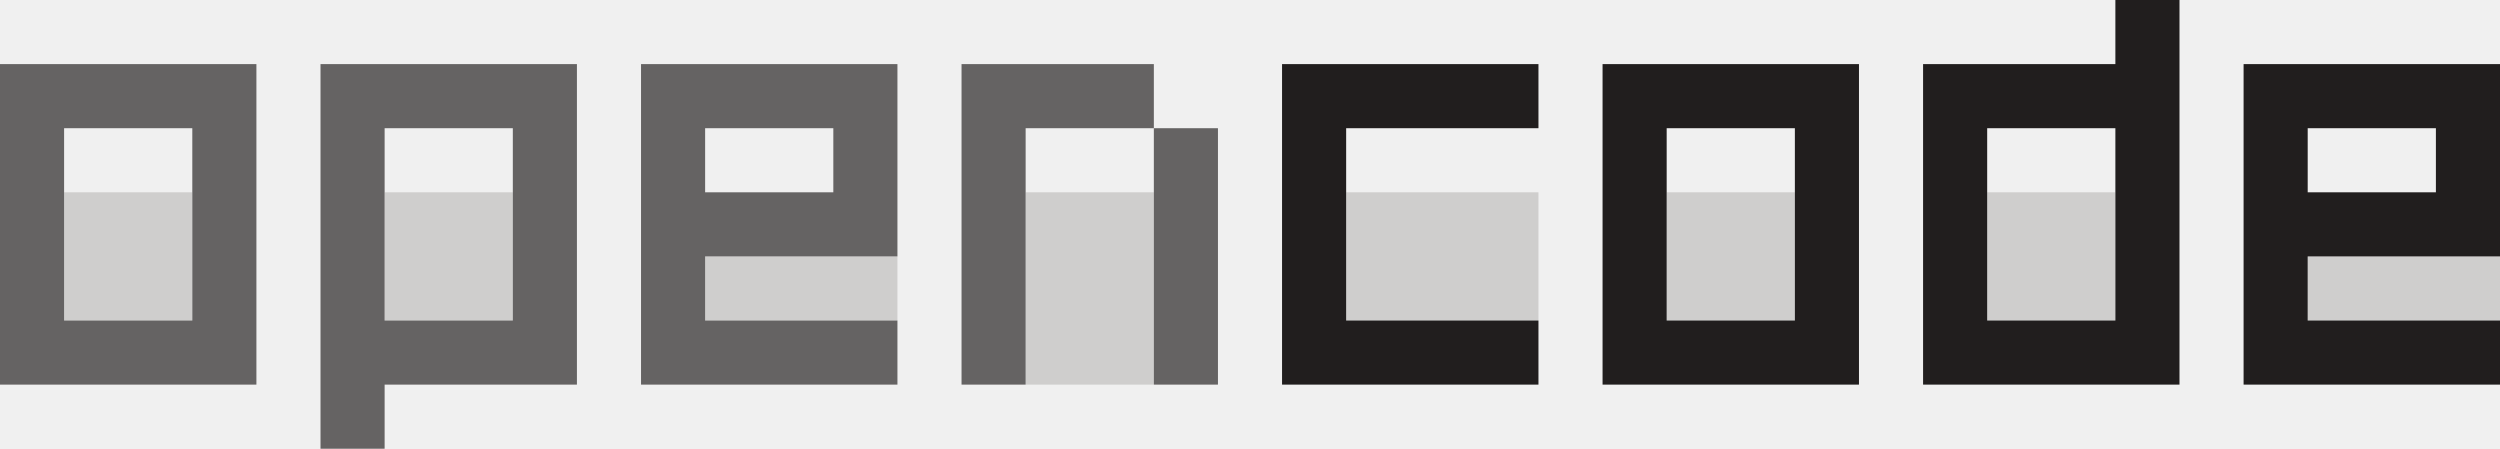
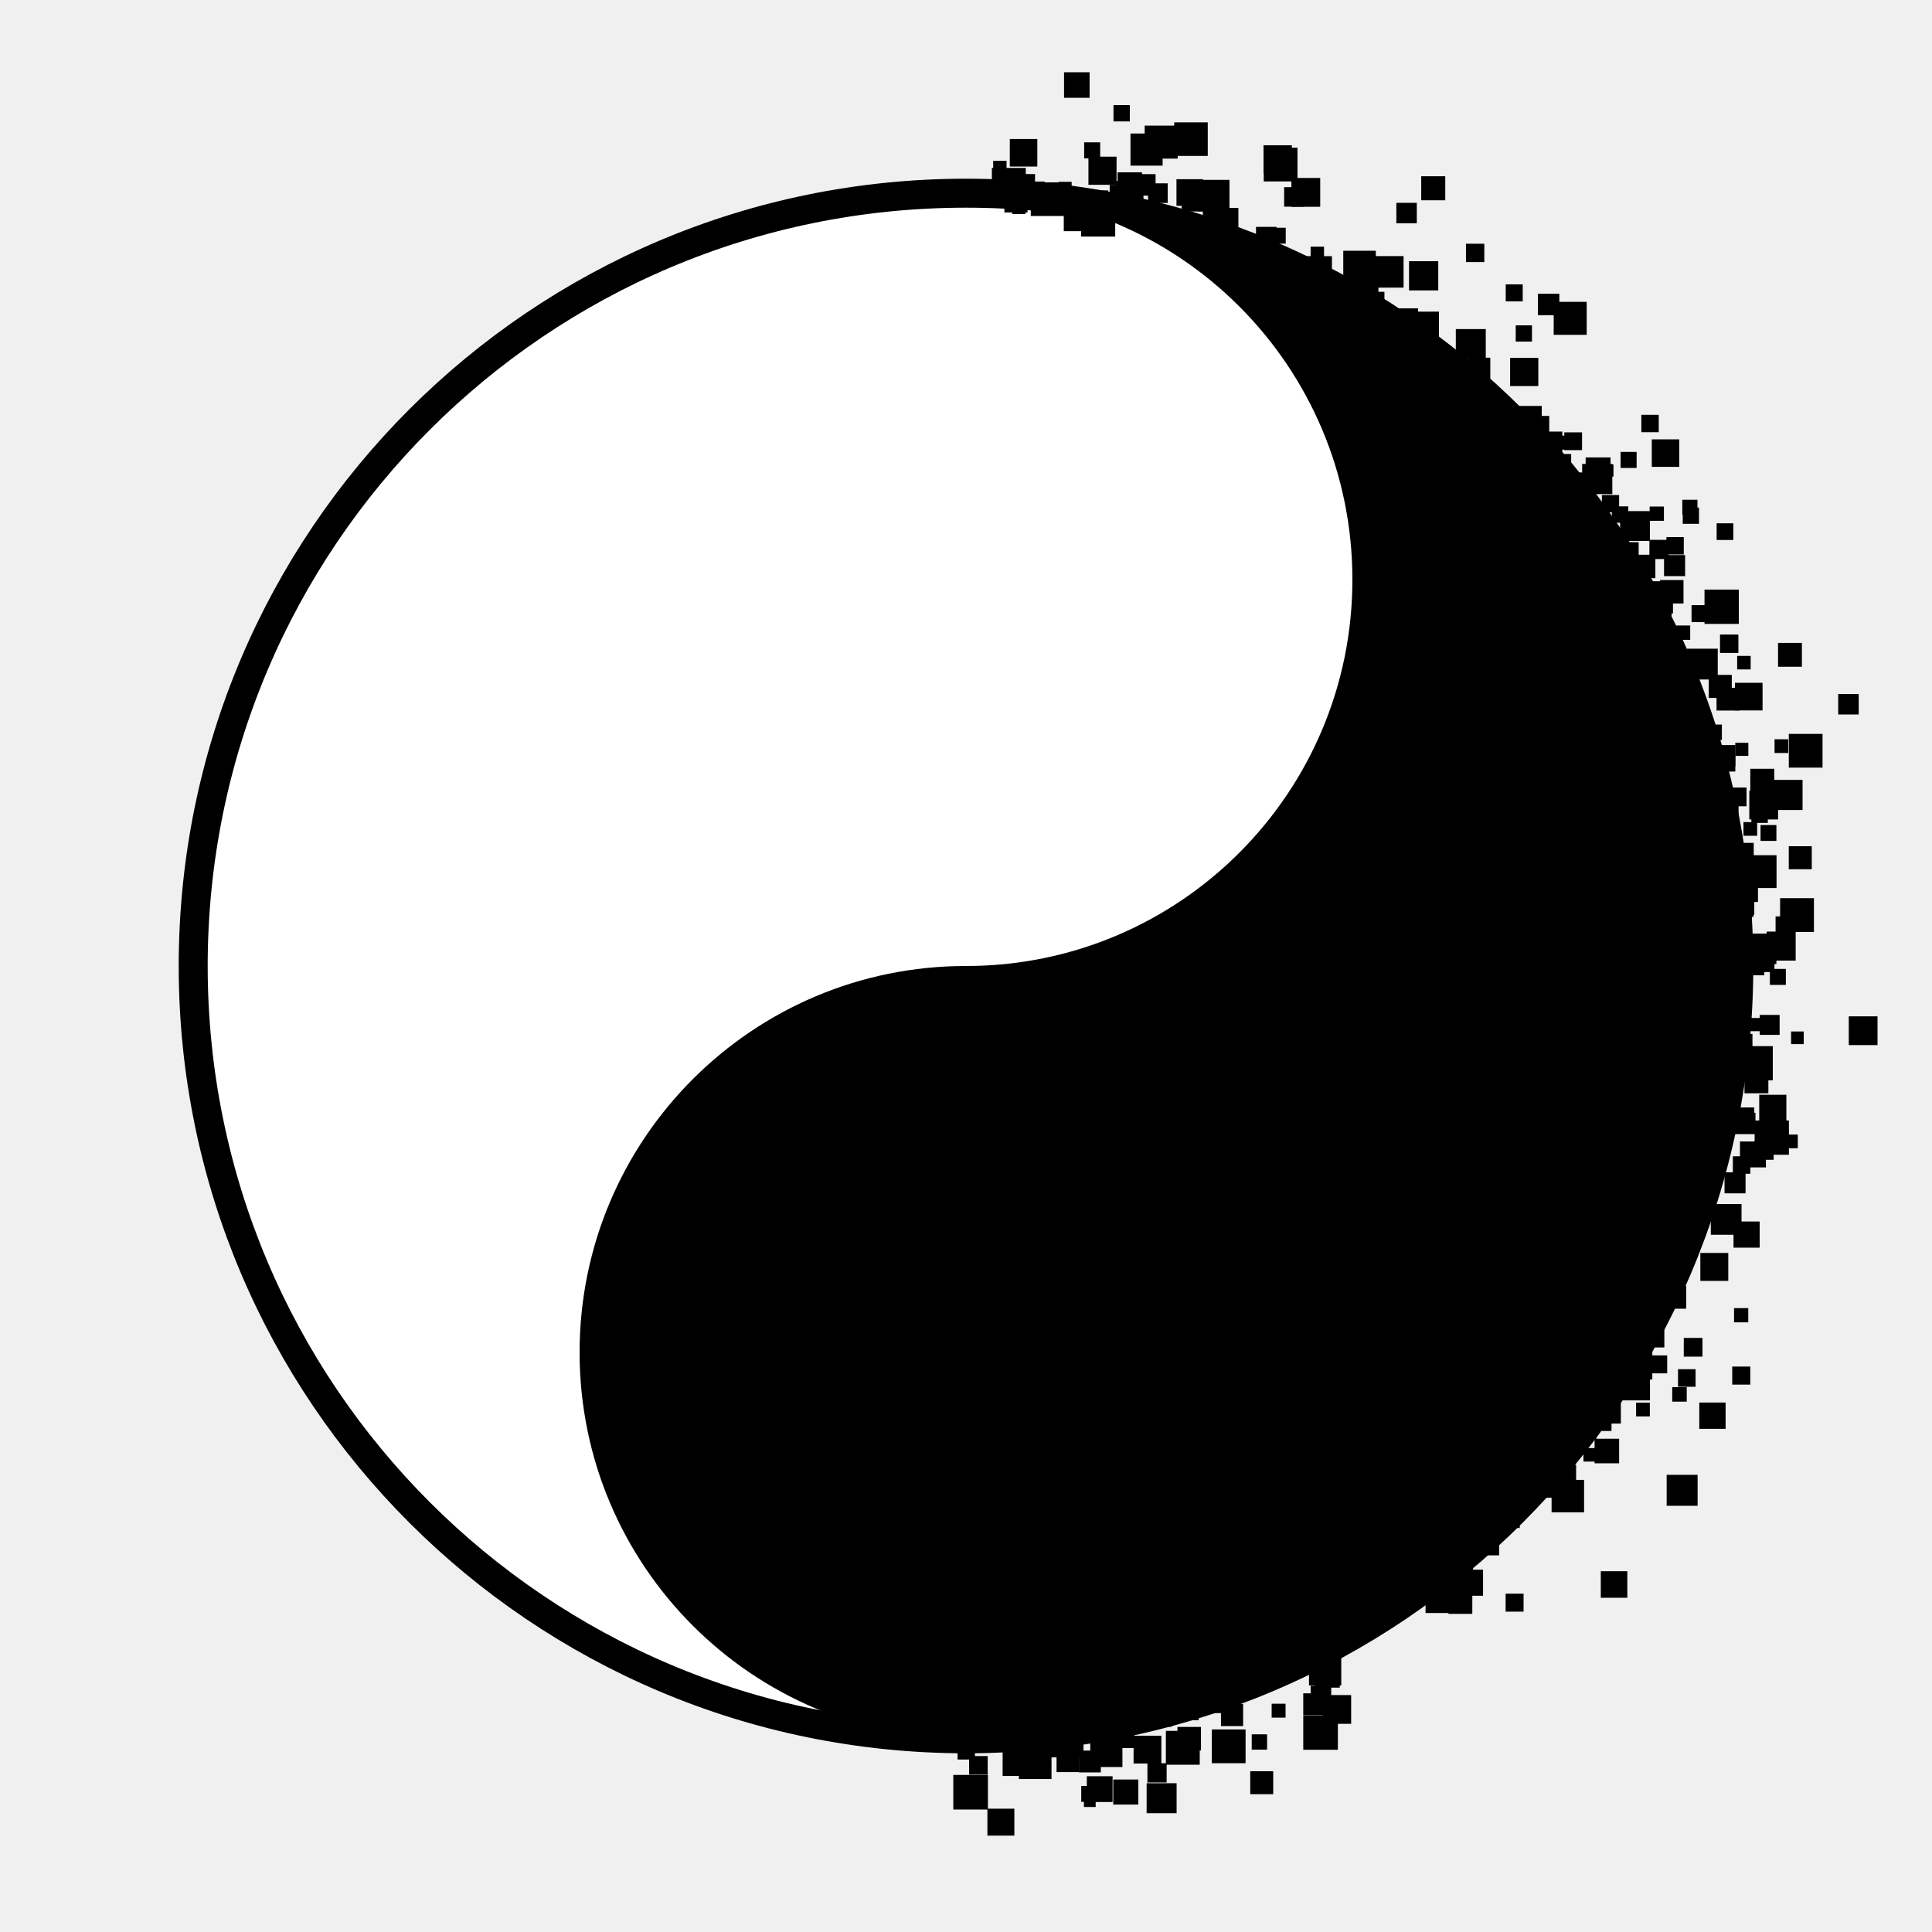
- <svg xmlns="http://www.w3.org/2000/svg" width="234" height="42" viewBox="0 0 234 42" fill="none">
-   <path d="M18 30H6V18H18V30Z" fill="#CFCECD" />
-   <path d="M18 12H6V30H18V12ZM24 36H0V6H24V36Z" fill="#656363" />
-   <path d="M48 30H36V18H48V30Z" fill="#CFCECD" />
-   <path d="M36 30H48V12H36V30ZM54 36H36V42H30V6H54V36Z" fill="#656363" />
-   <path d="M84 24V30H66V24H84Z" fill="#CFCECD" />
-   <path d="M84 24H66V30H84V36H60V6H84V24ZM66 18H78V12H66V18Z" fill="#656363" />
-   <path d="M108 36H96V18H108V36Z" fill="#CFCECD" />
-   <path d="M108 12H96V36H90V6H108V12ZM114 36H108V12H114V36Z" fill="#656363" />
-   <path d="M144 30H126V18H144V30Z" fill="#CFCECD" />
-   <path d="M144 12H126V30H144V36H120V6H144V12Z" fill="#211E1E" />
-   <path d="M168 30H156V18H168V30Z" fill="#CFCECD" />
-   <path d="M168 12H156V30H168V12ZM174 36H150V6H174V36Z" fill="#211E1E" />
-   <path d="M198 30H186V18H198V30Z" fill="#CFCECD" />
-   <path d="M198 12H186V30H198V12ZM204 36H180V6H198V0H204V36Z" fill="#211E1E" />
-   <path d="M234 24V30H216V24H234Z" fill="#CFCECD" />
-   <path d="M216 12V18H228V12H216ZM234 24H216V30H234V36H210V6H234V24Z" fill="#211E1E" />
+ <svg xmlns="http://www.w3.org/2000/svg" viewBox="0 0 800 800" width="100%" height="100%">
+   <rect width="800" height="800" fill="transparent" />
+   <g transform="translate(400, 400)">
+     <circle cx="0" cy="0" r="320" fill="#FFFFFF" />
+     <path d="M 0 -320               A 320 320 0 0 1 0 320               A 160 160 0 0 1 0 0               A 160 160 0 0 0 0 -320 Z" fill="#000000" />
+     <circle cx="0" cy="0" r="320" fill="none" stroke="#000000" stroke-width="12" />
+     <circle cx="0" cy="-160" r="48" fill="#FFFFFF" />
+     <circle cx="0" cy="160" r="48" fill="#000000" />
+     <rect x="298.919" y="-88.062" width="6.919" height="6.919" fill="#000000" />
+     <rect x="185.724" y="-254.351" width="5.055" height="5.055" fill="#000000" />
+     <rect x="267.946" y="164.81" width="11.248" height="11.248" fill="#000000" />
+     <rect x="319.919" y="33.187" width="14.149" height="14.149" fill="#000000" />
+     <rect x="285.354" y="-153.363" width="7.389" height="7.389" fill="#000000" />
+     <rect x="271.049" y="-212.873" width="6.641" height="6.641" fill="#000000" />
+     <rect x="318.029" y="141.664" width="5.891" height="5.891" fill="#000000" />
+     <rect x="233.536" y="-219.9" width="9.479" height="9.479" fill="#000000" />
+     <rect x="255.674" y="199.614" width="5.59" height="5.59" fill="#000000" />
+     <rect x="263.346" y="167.706" width="10.961" height="10.961" fill="#000000" />
+     <rect x="68.112" y="-344.717" width="13.307" height="13.307" fill="#000000" />
+     <rect x="287.303" y="114.008" width="11.887" height="11.887" fill="#000000" />
+     <rect x="62.774" y="-328.642" width="10.103" height="10.103" fill="#000000" />
+     <rect x="168.135" y="-293.956" width="13.058" height="13.058" fill="#000000" />
+     <rect x="258.962" y="184.213" width="8.325" height="8.325" fill="#000000" />
+     <rect x="334.803" y="-93.883" width="5.674" height="5.674" fill="#000000" />
+     <rect x="299.504" y="71.944" width="9.864" height="9.864" fill="#000000" />
+     <rect x="75.398" y="-324.086" width="8.126" height="8.126" fill="#000000" />
+     <rect x="256.588" y="-210.585" width="10.304" height="10.304" fill="#000000" />
+     <rect x="258.352" y="-180.623" width="6.838" height="6.838" fill="#000000" />
+     <rect x="322.036" y="-45.873" width="13.591" height="13.591" fill="#000000" />
+     <rect x="303.382" y="-88.673" width="6.061" height="6.061" fill="#000000" />
+     <rect x="322.434" y="34.05" width="5.795" height="5.795" fill="#000000" />
+     <rect x="102.299" y="299.598" width="9.763" height="9.763" fill="#000000" />
+     <rect x="74.792" y="338.392" width="12.418" height="12.418" fill="#000000" />
+     <rect x="243.547" y="-219.618" width="5.815" height="5.815" fill="#000000" />
+     <rect x="99.662" y="-303.415" width="10.796" height="10.796" fill="#000000" />
+     <rect x="69.599" y="-327.892" width="8.9" height="8.9" fill="#000000" />
+     <rect x="311.276" y="28.109" width="14.379" height="14.379" fill="#000000" />
+     <rect x="244.574" y="206.532" width="8.063" height="8.063" fill="#000000" />
+     <rect x="331.523" y="-14.256" width="12.026" height="12.026" fill="#000000" />
+     <rect x="271.676" y="158.717" width="12.508" height="12.508" fill="#000000" />
+     <rect x="54.902" y="-316.13" width="5.039" height="5.039" fill="#000000" />
+     <rect x="322.956" y="-13.415" width="12.613" height="12.613" fill="#000000" />
+     <rect x="317.361" y="-22.067" width="7.936" height="7.936" fill="#000000" />
+     <rect x="104.129" y="297.73" width="7.732" height="7.732" fill="#000000" />
+     <rect x="225.309" y="-251.816" width="11.673" height="11.673" fill="#000000" />
+     <rect x="122.174" y="-303.635" width="7.344" height="7.344" fill="#000000" />
+     <rect x="275.741" y="-170.291" width="9.71" height="9.71" fill="#000000" />
+     <rect x="294.002" y="87.554" width="10.977" height="10.977" fill="#000000" />
+     <rect x="73.984" y="-347.985" width="13.663" height="13.663" fill="#000000" />
+     <rect x="333.937" y="-77.06" width="12.466" height="12.466" fill="#000000" />
+     <rect x="277.509" y="131.723" width="11.326" height="11.326" fill="#000000" />
+     <rect x="361.16" y="-112.641" width="8.494" height="8.494" fill="#000000" />
+     <rect x="279.647" y="-228.233" width="7.2" height="7.2" fill="#000000" />
+     <rect x="314.421" y="-40.023" width="13.519" height="13.519" fill="#000000" />
+     <rect x="141.435" y="-292.084" width="8.757" height="8.757" fill="#000000" />
+     <rect x="309.586" y="66.739" width="5.288" height="5.288" fill="#000000" />
+     <rect x="326.554" y="63.961" width="14.201" height="14.201" fill="#000000" />
+     <rect x="223.445" y="259.91" width="7.439" height="7.439" fill="#000000" />
+     <rect x="318.048" y="60.766" width="8.851" height="8.851" fill="#000000" />
+     <rect x="236.867" y="-212.009" width="13.726" height="13.726" fill="#000000" />
+     <rect x="150.356" y="272.27" width="8.314" height="8.314" fill="#000000" />
+     <rect x="167.023" y="-270.88" width="8.736" height="8.736" fill="#000000" />
+     <rect x="189.626" y="253.271" width="11.112" height="11.112" fill="#000000" />
+     <rect x="269.887" y="166.531" width="13.337" height="13.337" fill="#000000" />
+     <rect x="121.458" y="-295.62" width="12.952" height="12.952" fill="#000000" />
+     <rect x="184.413" y="-270.96" width="11.409" height="11.409" fill="#000000" />
+     <rect x="215.218" y="238.506" width="5.537" height="5.537" fill="#000000" />
+     <rect x="305.8" y="-155.863" width="14.211" height="14.211" fill="#000000" />
+     <rect x="51.457" y="318.371" width="13.316" height="13.316" fill="#000000" />
+     <rect x="-5.265" y="334.952" width="14.336" height="14.336" fill="#000000" />
+     <rect x="23.624" y="310.89" width="11.065" height="11.065" fill="#000000" />
+     <rect x="317.441" y="58.57" width="8.966" height="8.966" fill="#000000" />
+     <rect x="282.952" y="-151.515" width="9.206" height="9.206" fill="#000000" />
+     <rect x="328.644" y="20.258" width="8.258" height="8.258" fill="#000000" />
+     <rect x="287.398" y="-159.818" width="9.707" height="9.707" fill="#000000" />
+     <rect x="227.815" y="-217.482" width="6.117" height="6.117" fill="#000000" />
+     <rect x="277.474" y="180.804" width="5.695" height="5.695" fill="#000000" />
+     <rect x="315.447" y="-73.897" width="7.76" height="7.76" fill="#000000" />
+     <rect x="86.853" y="295.343" width="13.523" height="13.523" fill="#000000" />
+     <rect x="148.817" y="-283.7" width="12.674" height="12.674" fill="#000000" />
+     <rect x="154.359" y="-285.955" width="14.104" height="14.104" fill="#000000" />
+     <rect x="141.481" y="275.945" width="8.598" height="8.598" fill="#000000" />
+     <rect x="256.874" y="-177.641" width="14.319" height="14.319" fill="#000000" />
+     <rect x="317.277" y="165.863" width="7.475" height="7.475" fill="#000000" />
+     <rect x="307.557" y="-120.54" width="9.542" height="9.542" fill="#000000" />
+     <rect x="86.216" y="-349.328" width="13.89" height="13.89" fill="#000000" />
+     <rect x="315.961" y="-28.015" width="8.281" height="8.281" fill="#000000" />
+     <rect x="317.439" y="-50.992" width="8.743" height="8.743" fill="#000000" />
+     <rect x="269.828" y="-164.633" width="4.889" height="4.889" fill="#000000" />
+     <rect x="308.408" y="98.564" width="12.721" height="12.721" fill="#000000" />
+     <rect x="98.234" y="-312.571" width="11.455" height="11.455" fill="#000000" />
+     <rect x="77.53" y="300.164" width="12.677" height="12.677" fill="#000000" />
+     <rect x="127.838" y="279.947" width="13.803" height="13.803" fill="#000000" />
+     <rect x="341.653" y="27.113" width="5.238" height="5.238" fill="#000000" />
+     <rect x="316.702" y="-29.766" width="9.411" height="9.411" fill="#000000" />
+     <rect x="40.599" y="-370.082" width="10.58" height="10.58" fill="#000000" />
+     <rect x="280.56" y="-134.721" width="13.323" height="13.323" fill="#000000" />
+     <rect x="317.81" y="105.797" width="10.832" height="10.832" fill="#000000" />
+     <rect x="292.433" y="174.381" width="6.012" height="6.012" fill="#000000" />
+     <rect x="107.831" y="-296.764" width="6.316" height="6.316" fill="#000000" />
+     <rect x="267.444" y="-190.327" width="6.796" height="6.796" fill="#000000" />
+     <rect x="318.93" y="-28.702" width="7.48" height="7.48" fill="#000000" />
+     <rect x="236.816" y="-278.359" width="8.87" height="8.87" fill="#000000" />
+     <rect x="139.653" y="301.169" width="8.925" height="8.925" fill="#000000" />
+     <rect x="325.201" y="-66.075" width="6.814" height="6.814" fill="#000000" />
+     <rect x="313.503" y="-49.117" width="8.256" height="8.256" fill="#000000" />
+     <rect x="85.191" y="301.161" width="11.148" height="11.148" fill="#000000" />
+     <rect x="96.065" y="-325.521" width="13.029" height="13.029" fill="#000000" />
+     <rect x="255.645" y="191.004" width="5.348" height="5.348" fill="#000000" />
+     <rect x="139.765" y="-293.928" width="11.761" height="11.761" fill="#000000" />
+     <rect x="157.442" y="264.292" width="12.594" height="12.594" fill="#000000" />
+     <rect x="201.221" y="250.68" width="7.88" height="7.88" fill="#000000" />
+     <rect x="59.493" y="-323.462" width="7.542" height="7.542" fill="#000000" />
+     <rect x="47.671" y="-316.156" width="14.11" height="14.11" fill="#000000" />
+     <rect x="318.537" y="-92.427" width="5.417" height="5.417" fill="#000000" />
+     <rect x="296.784" y="-189.835" width="6.736" height="6.736" fill="#000000" />
+     <rect x="40.482" y="-316.328" width="12.052" height="12.052" fill="#000000" />
+     <rect x="26.824" y="-324.492" width="13.929" height="13.929" fill="#000000" />
+     <rect x="254.613" y="174.542" width="10.973" height="10.973" fill="#000000" />
+     <rect x="144.995" y="273.199" width="12.104" height="12.104" fill="#000000" />
+     <rect x="167.202" y="263.268" width="8.818" height="8.818" fill="#000000" />
+     <rect x="226.957" y="-231.911" width="11.455" height="11.455" fill="#000000" />
+     <rect x="324.373" y="21.526" width="5.468" height="5.468" fill="#000000" />
+     <rect x="138.738" y="279.355" width="10.085" height="10.085" fill="#000000" />
+     <rect x="85.112" y="-306.641" width="8.982" height="8.982" fill="#000000" />
+     <rect x="161.119" y="-279.166" width="12.143" height="12.143" fill="#000000" />
+     <rect x="192.5" y="-251.121" width="8.93" height="8.93" fill="#000000" />
+     <rect x="243.93" y="-204.37" width="13.953" height="13.953" fill="#000000" />
+     <rect x="110.131" y="287.019" width="13.728" height="13.728" fill="#000000" />
+     <rect x="4.657" y="318.034" width="6.153" height="6.153" fill="#000000" />
+     <rect x="75.119" y="330.118" width="7.968" height="7.968" fill="#000000" />
+     <rect x="239.082" y="197.502" width="11.025" height="11.025" fill="#000000" />
+     <rect x="234.757" y="-221.292" width="12.154" height="12.154" fill="#000000" />
+     <rect x="87.148" y="-325.798" width="11.028" height="11.028" fill="#000000" />
+     <rect x="199.922" y="244.588" width="4.833" height="4.833" fill="#000000" />
+     <rect x="120.082" y="-306.055" width="8.532" height="8.532" fill="#000000" />
+     <rect x="139.653" y="310.217" width="14.332" height="14.332" fill="#000000" />
+     <rect x="142.705" y="-297.863" width="5.552" height="5.552" fill="#000000" />
+     <rect x="279.204" y="135.666" width="5.688" height="5.688" fill="#000000" />
+     <rect x="101.786" y="316.128" width="13.983" height="13.983" fill="#000000" />
+     <rect x="82.764" y="316.709" width="14.022" height="14.022" fill="#000000" />
+     <rect x="338.752" y="69.794" width="5.674" height="5.674" fill="#000000" />
+     <rect x="123.2" y="-339.847" width="11.724" height="11.724" fill="#000000" />
+     <rect x="11.255" y="-333.417" width="5.534" height="5.534" fill="#000000" />
+     <rect x="274.407" y="156.061" width="4.912" height="4.912" fill="#000000" />
+     <rect x="105.576" y="305.564" width="9.176" height="9.176" fill="#000000" />
+     <rect x="22.739" y="-324.827" width="9.824" height="9.824" fill="#000000" />
+     <rect x="250.762" y="189.185" width="7.594" height="7.594" fill="#000000" />
+     <rect x="263.305" y="-195.016" width="7.14" height="7.14" fill="#000000" />
+     <rect x="329.848" y="-75.037" width="6.415" height="6.415" fill="#000000" />
+     <rect x="134.739" y="-326.309" width="11.936" height="11.936" fill="#000000" />
+     <rect x="283.46" y="-132.463" width="7.801" height="7.801" fill="#000000" />
+     <rect x="283.088" y="-190.248" width="5.907" height="5.907" fill="#000000" />
+     <rect x="183.45" y="-291.84" width="12.097" height="12.097" fill="#000000" />
+     <rect x="101.172" y="297.93" width="7.559" height="7.559" fill="#000000" />
+     <rect x="36.671" y="314.94" width="11.167" height="11.167" fill="#000000" />
+     <rect x="18.94" y="322.683" width="10.505" height="10.505" fill="#000000" />
+     <rect x="232.153" y="202.903" width="10.938" height="10.938" fill="#000000" />
+     <rect x="32.557" y="306.156" width="14.271" height="14.271" fill="#000000" />
+     <rect x="15.166" y="322.687" width="12.694" height="12.694" fill="#000000" />
+     <rect x="306.57" y="-99.981" width="6.42" height="6.42" fill="#000000" />
+     <rect x="235.6" y="202.833" width="13.628" height="13.628" fill="#000000" />
+     <rect x="312.219" y="-137.249" width="7.613" height="7.613" fill="#000000" />
+     <rect x="-3.497" y="321.385" width="7.196" height="7.196" fill="#000000" />
+     <rect x="53.911" y="-321.168" width="4.94" height="4.94" fill="#000000" />
+     <rect x="46.777" y="324.87" width="9.051" height="9.051" fill="#000000" />
+     <rect x="311.952" y="-1.589" width="9.249" height="9.249" fill="#000000" />
+     <rect x="48.935" y="-341.058" width="6.629" height="6.629" fill="#000000" />
+     <rect x="196.681" y="-249.01" width="11.533" height="11.533" fill="#000000" />
+     <rect x="310.78" y="-115.189" width="9.412" height="9.412" fill="#000000" />
+     <rect x="199.758" y="258.377" width="9.896" height="9.896" fill="#000000" />
+     <rect x="230.737" y="-213.882" width="6.26" height="6.26" fill="#000000" />
+     <rect x="220.8" y="224.232" width="8.487" height="8.487" fill="#000000" />
+     <rect x="293.936" y="-140.997" width="5.941" height="5.941" fill="#000000" />
+     <rect x="157.544" y="-282.373" width="13.231" height="13.231" fill="#000000" />
+     <rect x="294.827" y="166.955" width="7.273" height="7.273" fill="#000000" />
+     <rect x="143.483" y="278.951" width="5.164" height="5.164" fill="#000000" />
+     <rect x="10.71" y="-330.466" width="14.046" height="14.046" fill="#000000" />
+     <rect x="194.511" y="-250.606" width="6.57" height="6.57" fill="#000000" />
+     <rect x="117.708" y="333.433" width="9.506" height="9.506" fill="#000000" />
+     <rect x="335.228" y="-20.545" width="7.178" height="7.178" fill="#000000" />
+     <rect x="287.246" y="116.527" width="10.7" height="10.7" fill="#000000" />
+     <rect x="315.357" y="12.898" width="5.927" height="5.927" fill="#000000" />
+     <rect x="313.227" y="-13.621" width="10.152" height="10.152" fill="#000000" />
+     <rect x="321.933" y="-59.594" width="5.668" height="5.668" fill="#000000" />
+     <rect x="87.558" y="315.081" width="9.745" height="9.745" fill="#000000" />
+     <rect x="283.967" y="-218.072" width="11.39" height="11.39" fill="#000000" />
+     <rect x="324.76" y="-81.667" width="9.921" height="9.921" fill="#000000" />
+     <rect x="283.611" y="123.876" width="6.435" height="6.435" fill="#000000" />
+     <rect x="309.088" y="42.098" width="11.272" height="11.272" fill="#000000" />
+     <rect x="322.36" y="42.829" width="9.884" height="9.884" fill="#000000" />
+     <rect x="147.581" y="301.893" width="11.902" height="11.902" fill="#000000" />
+     <rect x="267.935" y="-175.503" width="10.598" height="10.598" fill="#000000" />
+     <rect x="118.315" y="318.141" width="6.359" height="6.359" fill="#000000" />
+     <rect x="297.215" y="154.009" width="7.747" height="7.747" fill="#000000" />
+     <rect x="260.28" y="195.752" width="10.169" height="10.169" fill="#000000" />
+     <rect x="123.288" y="-338.843" width="13.97" height="13.97" fill="#000000" />
+     <rect x="203.316" y="249.983" width="10.785" height="10.785" fill="#000000" />
+     <rect x="328.456" y="53.318" width="11.242" height="11.242" fill="#000000" />
+     <rect x="266.178" y="-164.688" width="12.17" height="12.17" fill="#000000" />
+     <rect x="284.249" y="122.567" width="13.245" height="13.245" fill="#000000" />
+     <rect x="50.696" y="-335.128" width="11.65" height="11.65" fill="#000000" />
+     <rect x="298.533" y="-131.389" width="12.749" height="12.749" fill="#000000" />
+     <rect x="283.841" y="-159.318" width="8.749" height="8.749" fill="#000000" />
+     <rect x="100.469" y="-313.773" width="11.769" height="11.769" fill="#000000" />
+     <rect x="310.824" y="-183.312" width="6.905" height="6.905" fill="#000000" />
+     <rect x="1.291" y="327.141" width="7.698" height="7.698" fill="#000000" />
+     <rect x="184.561" y="246.552" width="12.399" height="12.399" fill="#000000" />
+     <rect x="263.07" y="-207.698" width="5.039" height="5.039" fill="#000000" />
+     <rect x="303.645" y="180.762" width="10.891" height="10.891" fill="#000000" />
+     <rect x="180.907" y="-261.894" width="14.341" height="14.341" fill="#000000" />
+     <rect x="282.985" y="-176.462" width="7.951" height="7.951" fill="#000000" />
+     <rect x="340.688" y="-49.596" width="9.529" height="9.529" fill="#000000" />
+     <rect x="309.795" y="-91.484" width="8.793" height="8.793" fill="#000000" />
+     <rect x="311.024" y="25.486" width="6.84" height="6.84" fill="#000000" />
+     <rect x="305.896" y="-69.368" width="14.011" height="14.011" fill="#000000" />
+     <rect x="314.856" y="8.903" width="6.157" height="6.157" fill="#000000" />
+     <rect x="256.002" y="174.581" width="5.937" height="5.937" fill="#000000" />
+     <rect x="317.538" y="78.795" width="7.231" height="7.231" fill="#000000" />
+     <rect x="215.372" y="227.303" width="5.353" height="5.353" fill="#000000" />
+     <rect x="258.868" y="-187.659" width="5.308" height="5.308" fill="#000000" />
+     <rect x="290.127" y="210.695" width="12.817" height="12.817" fill="#000000" />
+     <rect x="47.72" y="339.527" width="6.575" height="6.575" fill="#000000" />
+     <rect x="278.966" y="-142.015" width="12.924" height="12.924" fill="#000000" />
+     <rect x="34.532" y="313.581" width="14.114" height="14.114" fill="#000000" />
+     <rect x="278.537" y="134.87" width="6.976" height="6.976" fill="#000000" />
+     <rect x="60.971" y="336.857" width="10.384" height="10.384" fill="#000000" />
+     <rect x="324.348" y="-72.603" width="11.922" height="11.922" fill="#000000" />
+     <rect x="77.941" y="307.658" width="7.354" height="7.354" fill="#000000" />
+     <rect x="131.737" y="-322.504" width="8.088" height="8.088" fill="#000000" />
+     <rect x="223.487" y="-282.251" width="7.041" height="7.041" fill="#000000" />
+     <rect x="142.716" y="298.042" width="8.511" height="8.511" fill="#000000" />
+     <rect x="6.158" y="-323.345" width="6.837" height="6.837" fill="#000000" />
+     <rect x="336.253" y="-133.786" width="9.872" height="9.872" fill="#000000" />
+     <rect x="282.923" y="161.246" width="7.43" height="7.43" fill="#000000" />
+     <rect x="16.971" y="-327.922" width="11.613" height="11.613" fill="#000000" />
+     <rect x="61.077" y="-356.479" width="6.756" height="6.756" fill="#000000" />
+     <rect x="314.645" y="-14.602" width="5.446" height="5.446" fill="#000000" />
+     <rect x="287.186" y="132.36" width="7.75" height="7.75" fill="#000000" />
+     <rect x="38.32" y="-324.716" width="5.429" height="5.429" fill="#000000" />
+     <rect x="314.092" y="85.436" width="8.704" height="8.704" fill="#000000" />
+     <rect x="243.6" y="193.718" width="5.847" height="5.847" fill="#000000" />
+     <rect x="55.601" y="309.725" width="14.089" height="14.089" fill="#000000" />
+     <rect x="326.301" y="-5.958" width="8.463" height="8.463" fill="#000000" />
+     <rect x="157.602" y="-274.39" width="12.786" height="12.786" fill="#000000" />
+     <rect x="15.897" y="-321.607" width="9.582" height="9.582" fill="#000000" />
+     <rect x="308.679" y="53.375" width="8.123" height="8.123" fill="#000000" />
+     <rect x="319.323" y="-128.402" width="5.594" height="5.594" fill="#000000" />
+     <rect x="247.734" y="-220.968" width="7.36" height="7.36" fill="#000000" />
+     <rect x="20.749" y="310.257" width="5.627" height="5.627" fill="#000000" />
+     <rect x="278.622" y="129.713" width="12.513" height="12.513" fill="#000000" />
+     <rect x="35.658" y="-319.641" width="5.544" height="5.544" fill="#000000" />
+     <rect x="99.914" y="-310.644" width="8.45" height="8.45" fill="#000000" />
+     <rect x="198.47" y="-243.954" width="6.969" height="6.969" fill="#000000" />
+     <rect x="274.271" y="141.852" width="14.285" height="14.285" fill="#000000" />
+     <rect x="142.029" y="284.538" width="13.362" height="13.362" fill="#000000" />
+     <rect x="202.819" y="-263.735" width="12.407" height="12.407" fill="#000000" />
+     <rect x="320.487" y="72.658" width="10.738" height="10.738" fill="#000000" />
+     <rect x="232.055" y="-227.774" width="9.451" height="9.451" fill="#000000" />
+     <rect x="112.876" y="292.389" width="5.301" height="5.301" fill="#000000" />
+     <rect x="311.443" y="-87.637" width="7.119" height="7.119" fill="#000000" />
+     <rect x="284.565" y="-133.136" width="8.015" height="8.015" fill="#000000" />
+     <rect x="280.795" y="149.582" width="8.376" height="8.376" fill="#000000" />
+     <rect x="259.406" y="171.32" width="9.386" height="9.386" fill="#000000" />
+     <rect x="8.86" y="348.936" width="11.162" height="11.162" fill="#000000" />
+     <rect x="253.357" y="-182.92" width="10.387" height="10.387" fill="#000000" />
+     <rect x="41.772" y="303.391" width="14.202" height="14.202" fill="#000000" />
+     <rect x="48.833" y="343.378" width="4.859" height="4.859" fill="#000000" />
+     <rect x="243.351" y="-275.016" width="13.661" height="13.661" fill="#000000" />
+     <rect x="288.744" y="132.44" width="9.467" height="9.467" fill="#000000" />
+     <rect x="176.835" y="-272.327" width="10.366" height="10.366" fill="#000000" />
+     <rect x="287.831" y="129.15" width="8.566" height="8.566" fill="#000000" />
+     <rect x="125.81" y="-305.694" width="6.586" height="6.586" fill="#000000" />
+     <rect x="289.041" y="-170.157" width="8.722" height="8.722" fill="#000000" />
+     <rect x="207.786" y="-251.882" width="9.315" height="9.315" fill="#000000" />
+     <rect x="332.869" y="1.206" width="6.616" height="6.616" fill="#000000" />
+     <rect x="242.477" y="212.782" width="13.456" height="13.456" fill="#000000" />
+     <rect x="144.419" y="288.462" width="10.357" height="10.357" fill="#000000" />
+     <rect x="311.815" y="-48.443" width="6.167" height="6.167" fill="#000000" />
+     <rect x="270.841" y="-188.357" width="12.345" height="12.345" fill="#000000" />
+     <rect x="218.408" y="-228.821" width="9.01" height="9.01" fill="#000000" />
+     <rect x="16.351" y="322.014" width="6.627" height="6.627" fill="#000000" />
+     <rect x="227.629" y="-265.28" width="6.724" height="6.724" fill="#000000" />
+     <rect x="188.5" y="-327.017" width="9.954" height="9.954" fill="#000000" />
+     <rect x="312.019" y="33.568" width="13.448" height="13.448" fill="#000000" />
+     <rect x="329.006" y="-58.367" width="6.569" height="6.569" fill="#000000" />
+     <rect x="21.889" y="323.133" width="13.525" height="13.525" fill="#000000" />
+     <rect x="293.665" y="90.308" width="11.234" height="11.234" fill="#000000" />
+     <rect x="290.03" y="-177.596" width="7.192" height="7.192" fill="#000000" />
+     <rect x="310.502" y="-39.25" width="8.54" height="8.54" fill="#000000" />
+     <rect x="37.493" y="324.393" width="9.393" height="9.393" fill="#000000" />
+     <rect x="239.982" y="214.779" width="5.4" height="5.4" fill="#000000" />
+     <rect x="340.702" y="-96.11" width="13.971" height="13.971" fill="#000000" />
+     <rect x="145.754" y="310.434" width="4.905" height="4.905" fill="#000000" />
+     <rect x="327.1" y="-79.409" width="6.058" height="6.058" fill="#000000" />
+     <rect x="190.292" y="255.784" width="12.127" height="12.127" fill="#000000" />
+     <rect x="75.214" y="339.606" width="7.853" height="7.853" fill="#000000" />
+     <rect x="309.126" y="27.006" width="10.688" height="10.688" fill="#000000" />
+     <rect x="152.003" y="-280.23" width="14.261" height="14.261" fill="#000000" />
+     <rect x="19.146" y="-316.808" width="5.447" height="5.447" fill="#000000" />
+     <rect x="300.432" y="-149.421" width="7.03" height="7.03" fill="#000000" />
+     <rect x="304.071" y="118.822" width="11.573" height="11.573" fill="#000000" />
+     <rect x="200.564" y="-243.416" width="8.084" height="8.084" fill="#000000" />
+     <rect x="11.548" y="314.913" width="5.482" height="5.482" fill="#000000" />
+     <rect x="228.181" y="-248.275" width="4.862" height="4.862" fill="#000000" />
+     <rect x="289.745" y="112.881" width="6.966" height="6.966" fill="#000000" />
+     <rect x="323.727" y="-2.995" width="6.846" height="6.846" fill="#000000" />
+     <rect x="98.663" y="-313.88" width="14.13" height="14.13" fill="#000000" />
+     <rect x="255.132" y="-207.891" width="12.493" height="12.493" fill="#000000" />
+     <rect x="8.796" y="307.94" width="11.92" height="11.92" fill="#000000" />
+     <rect x="296.618" y="-193.063" width="6.264" height="6.264" fill="#000000" />
+     <rect x="365.537" y="20.844" width="11.906" height="11.906" fill="#000000" />
+     <rect x="192.974" y="252.866" width="8.279" height="8.279" fill="#000000" />
+     <rect x="207.021" y="-299.078" width="7.603" height="7.603" fill="#000000" />
+     <rect x="18.135" y="-342.431" width="11.398" height="11.398" fill="#000000" />
+     <rect x="189.739" y="243.941" width="9.739" height="9.739" fill="#000000" />
+     <rect x="89.293" y="-321.836" width="9.411" height="9.411" fill="#000000" />
+     <rect x="318.393" y="-117.27" width="11.444" height="11.444" fill="#000000" />
+     <rect x="252.077" y="-203.986" width="8.53" height="8.53" fill="#000000" />
+     <rect x="62.155" y="-325.061" width="11.333" height="11.333" fill="#000000" />
+     <rect x="256.967" y="175.281" width="14.192" height="14.192" fill="#000000" />
+     <rect x="126.565" y="305.473" width="5.76" height="5.76" fill="#000000" />
+     <rect x="178.202" y="-316.018" width="8.467" height="8.467" fill="#000000" />
+     <rect x="208.918" y="231.184" width="9.186" height="9.186" fill="#000000" />
+     <rect x="69.394" y="318.739" width="11.502" height="11.502" fill="#000000" />
+     <rect x="98.071" y="-313.285" width="7.979" height="7.979" fill="#000000" />
+     <rect x="308.109" y="30.626" width="7.354" height="7.354" fill="#000000" />
+     <rect x="50.034" y="335.504" width="10.668" height="10.668" fill="#000000" />
+     <rect x="326.53" y="72.341" width="7.905" height="7.905" fill="#000000" />
+     <rect x="196.657" y="237.187" width="13.318" height="13.318" fill="#000000" />
+     <rect x="191.227" y="253.795" width="7.735" height="7.735" fill="#000000" />
+     <rect x="305.866" y="-34.201" width="13.232" height="13.232" fill="#000000" />
+     <rect x="262.85" y="250.608" width="10.993" height="10.993" fill="#000000" />
+     <rect x="239.442" y="196.871" width="9.58" height="9.58" fill="#000000" />
+     <rect x="337.102" y="-28.08" width="14.003" height="14.003" fill="#000000" />
+     <rect x="310.645" y="4.156" width="10.778" height="10.778" fill="#000000" />
+     <rect x="173.411" y="256.989" width="7.403" height="7.403" fill="#000000" />
+     <rect x="264.893" y="167.535" width="11.018" height="11.018" fill="#000000" />
+     <rect x="156.217" y="-296.167" width="13.475" height="13.475" fill="#000000" />
+   </g>
</svg>
